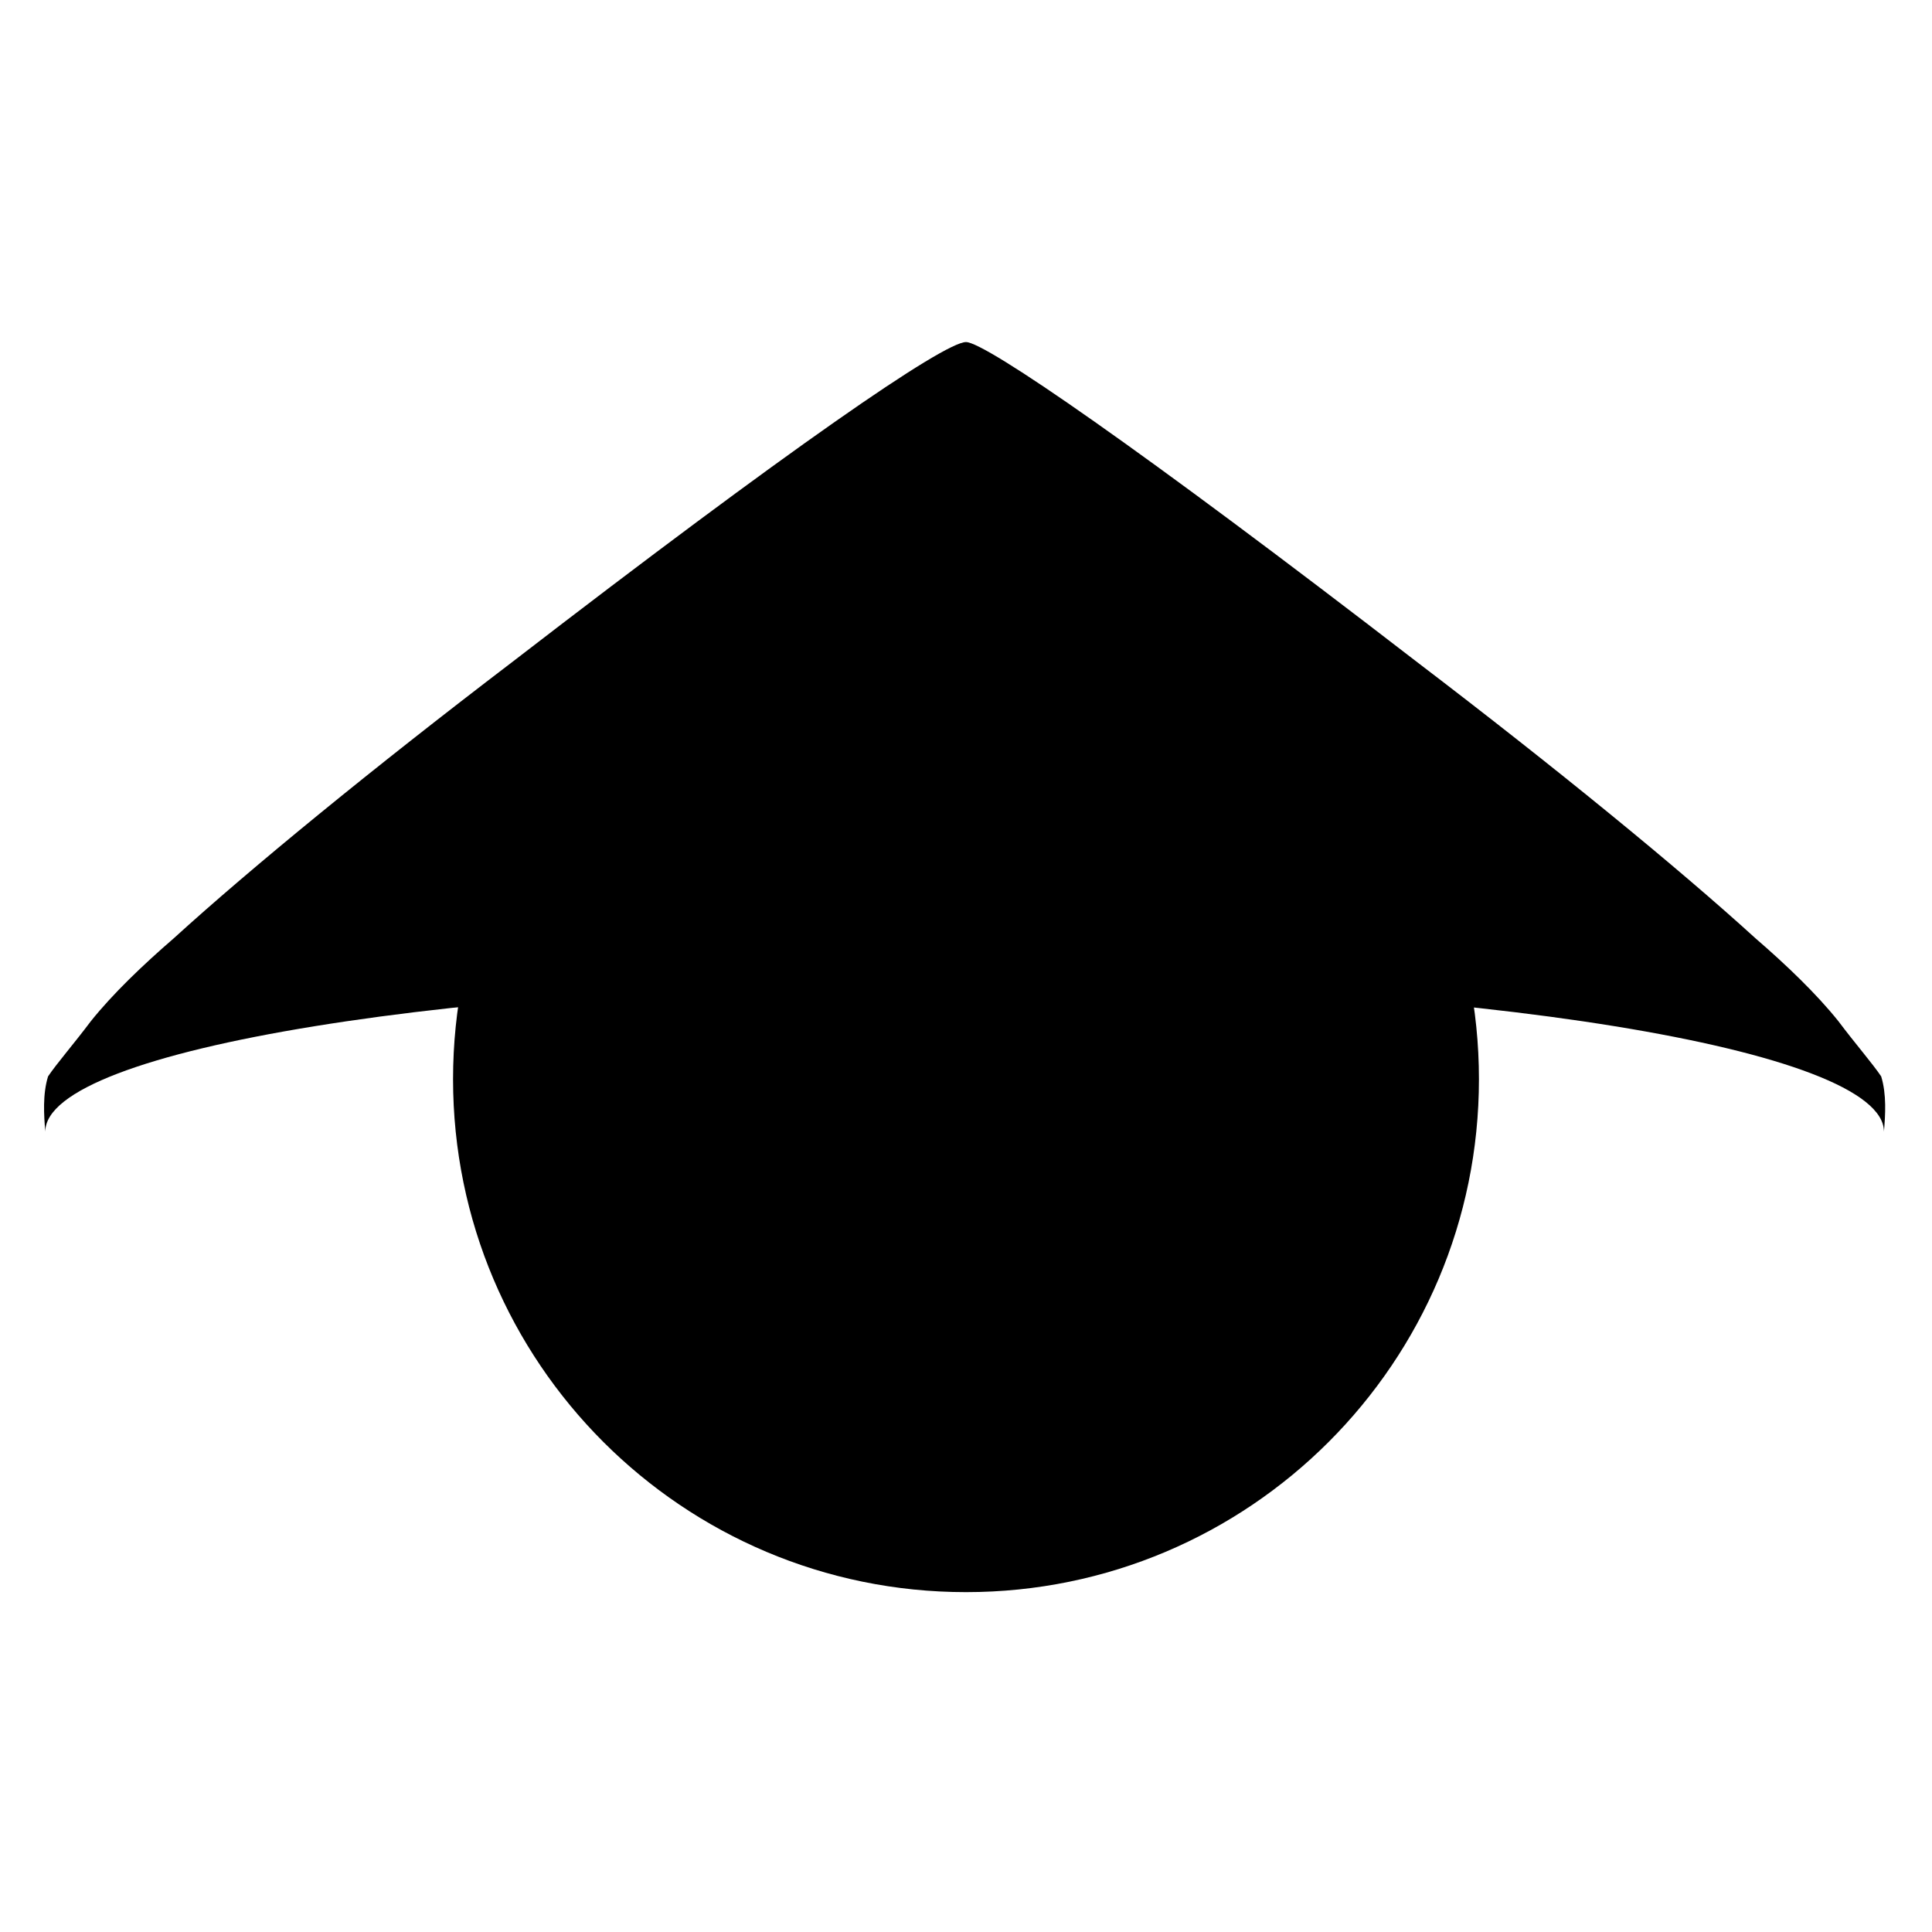
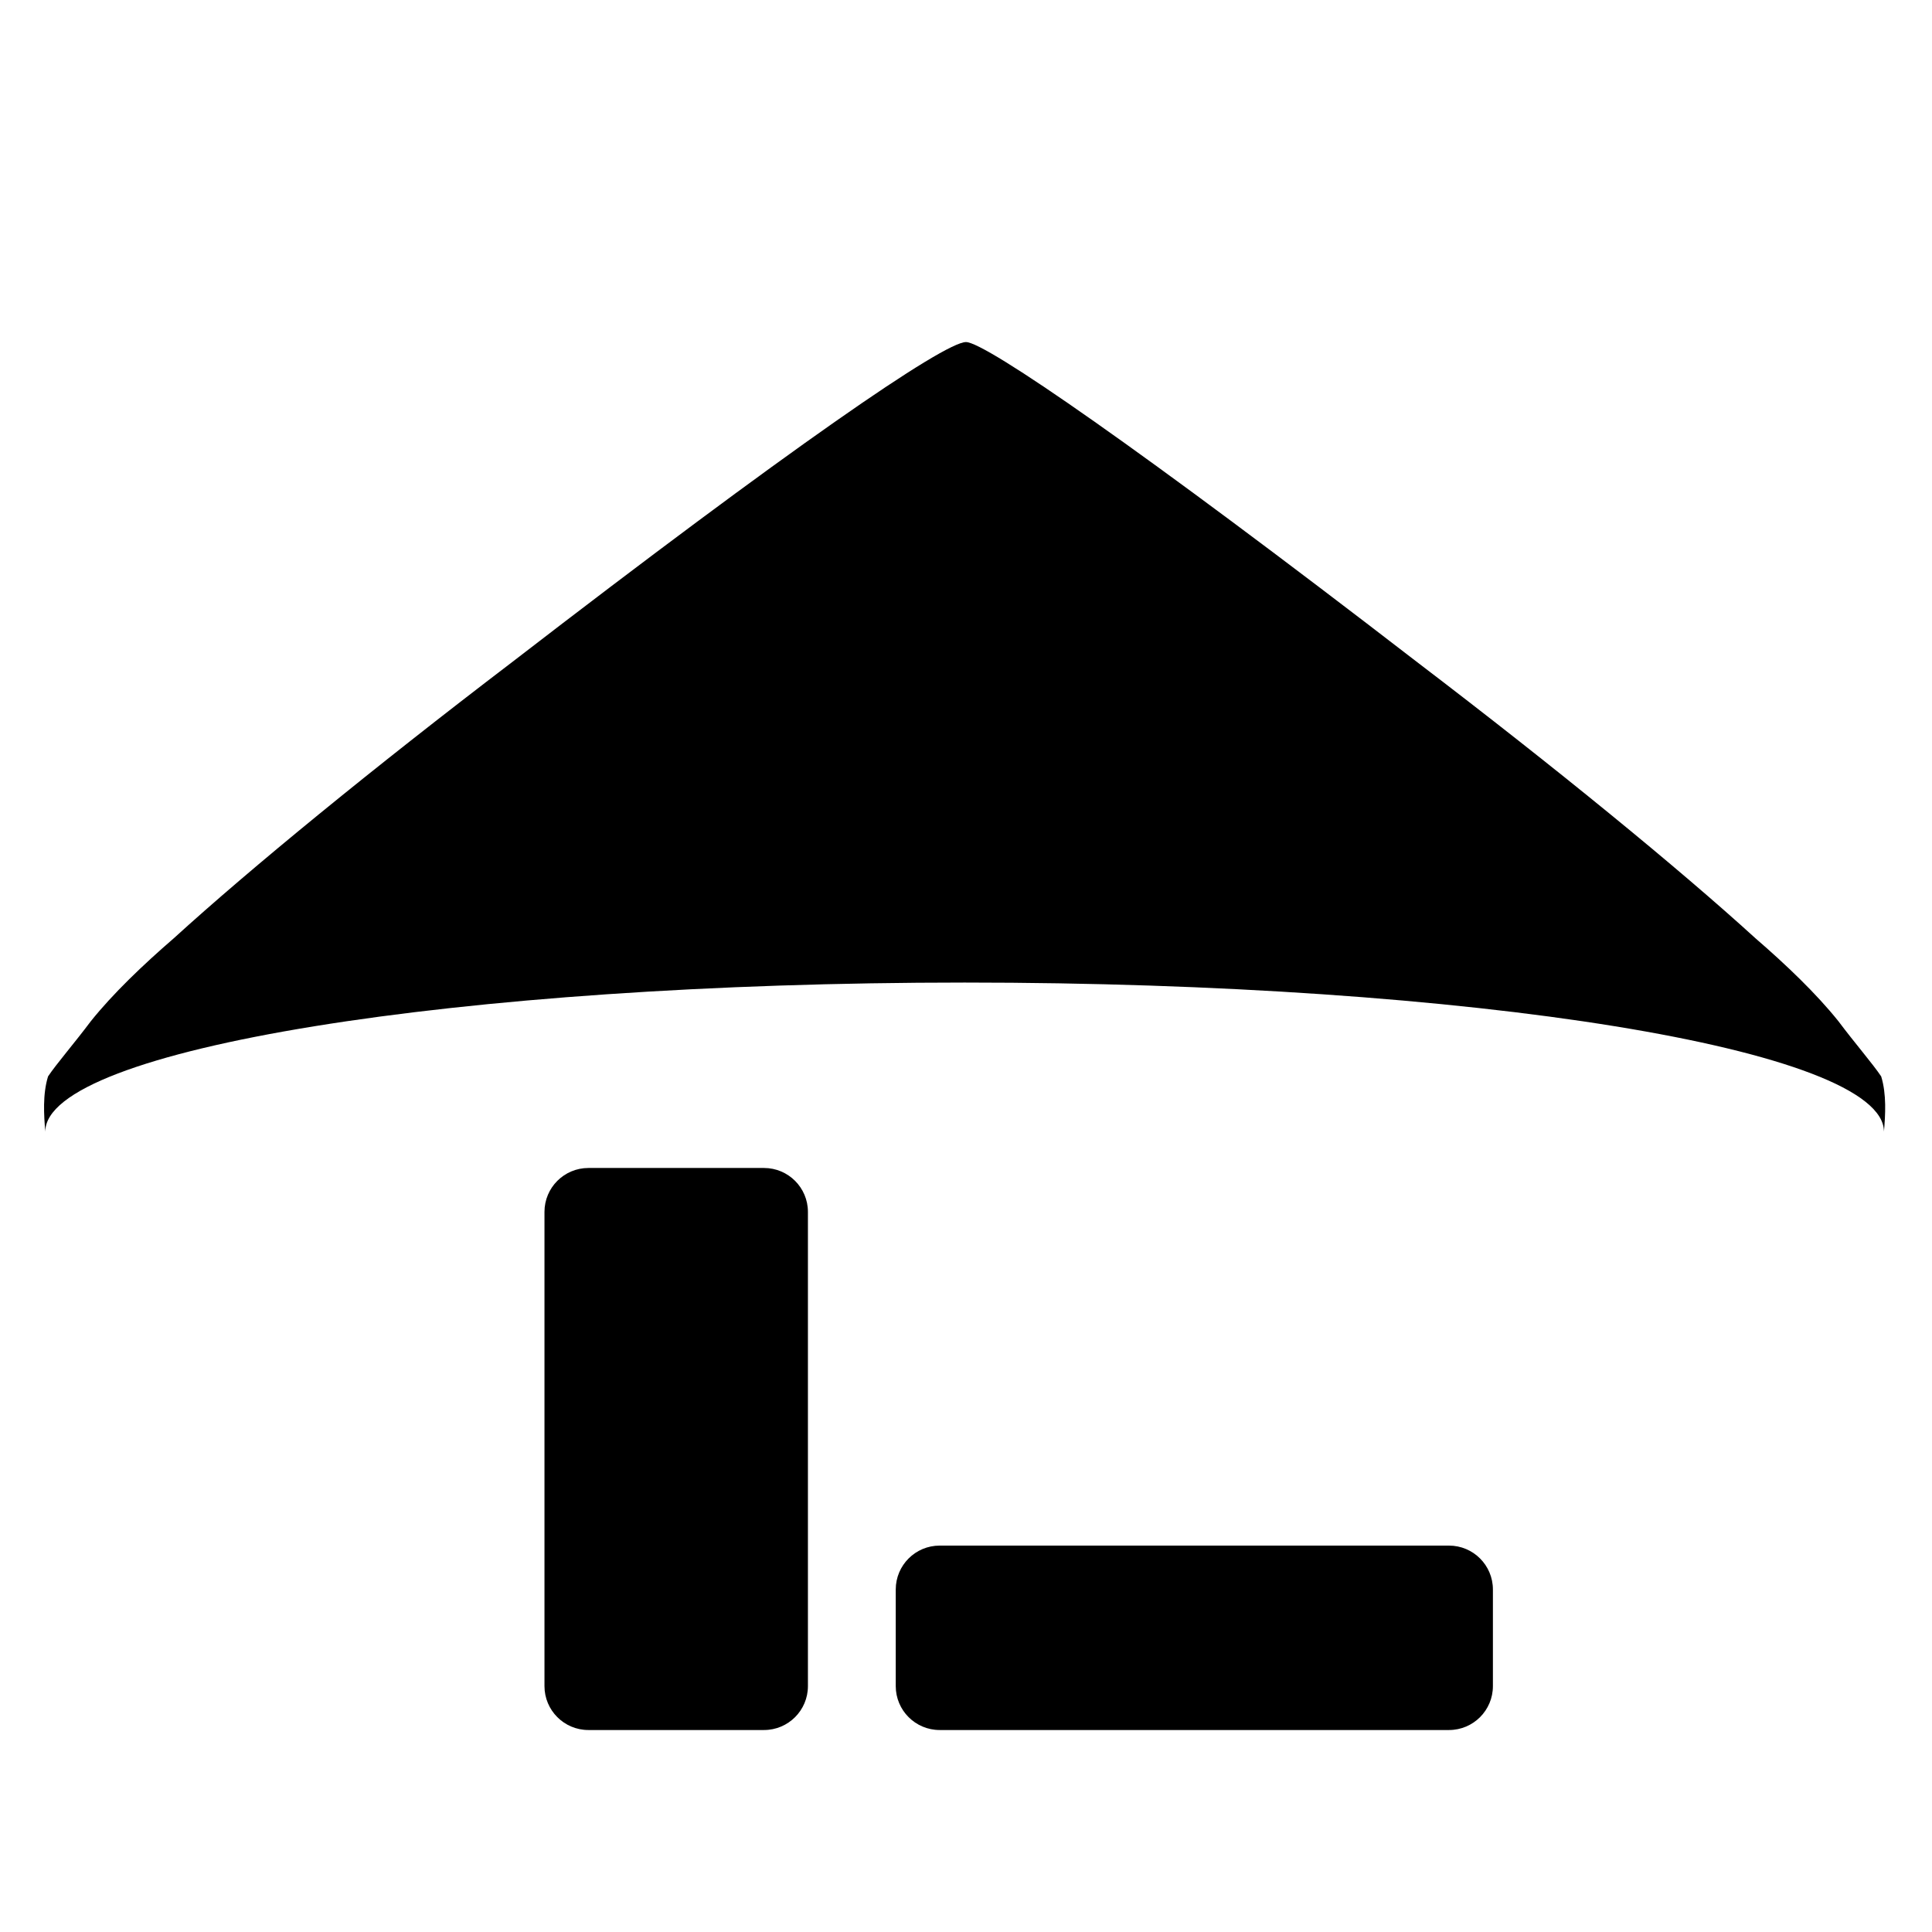
<svg xmlns="http://www.w3.org/2000/svg" viewBox="0 0 22 22" width="22" height="22">
-   <g transform="translate(0.5 3.455) scale(0.01571856) translate(-100 -40)" fill="#000000">
-     <circle cx="768" cy="602" r="371.6" />
-     <path d="M768 68 C752 68 640 145 439 300 C338 377 250 449 194 500 C172 519 150 540 134 560 C122 576 109 591 103 600 C99 613 100 628 101 640 A666 108 0 0 1 1433 640 C1434 628 1435 613 1431 600 C1425 591 1412 576 1400 560 C1384 540 1362 519 1340 500 C1284 449 1196 377 1095 300 C894 145 782 68 768 68Z" />
+   <g fill="#000000">
+     <g transform="translate(0.5 3.455) scale(0.01571856) translate(-100 -40)">
+       <path d="M768 68 C752 68 640 145 439 300 C338 377 250 449 194 500 C172 519 150 540 134 560 C122 576 109 591 103 600 C99 613 100 628 101 640 A666 108 0 0 1 1433 640 C1434 628 1435 613 1431 600 C1425 591 1412 576 1400 560 C1384 540 1362 519 1340 500 C1284 449 1196 377 1095 300 C894 145 782 68 768 68Z" />
+     </g>
+     <rect x="6.2" y="13.3" width="3.0" height="6.4" rx="0.5" />
+     <rect x="10.2" y="17.6" width="6.8" height="2.1" rx="0.5" />
  </g>
</svg>
